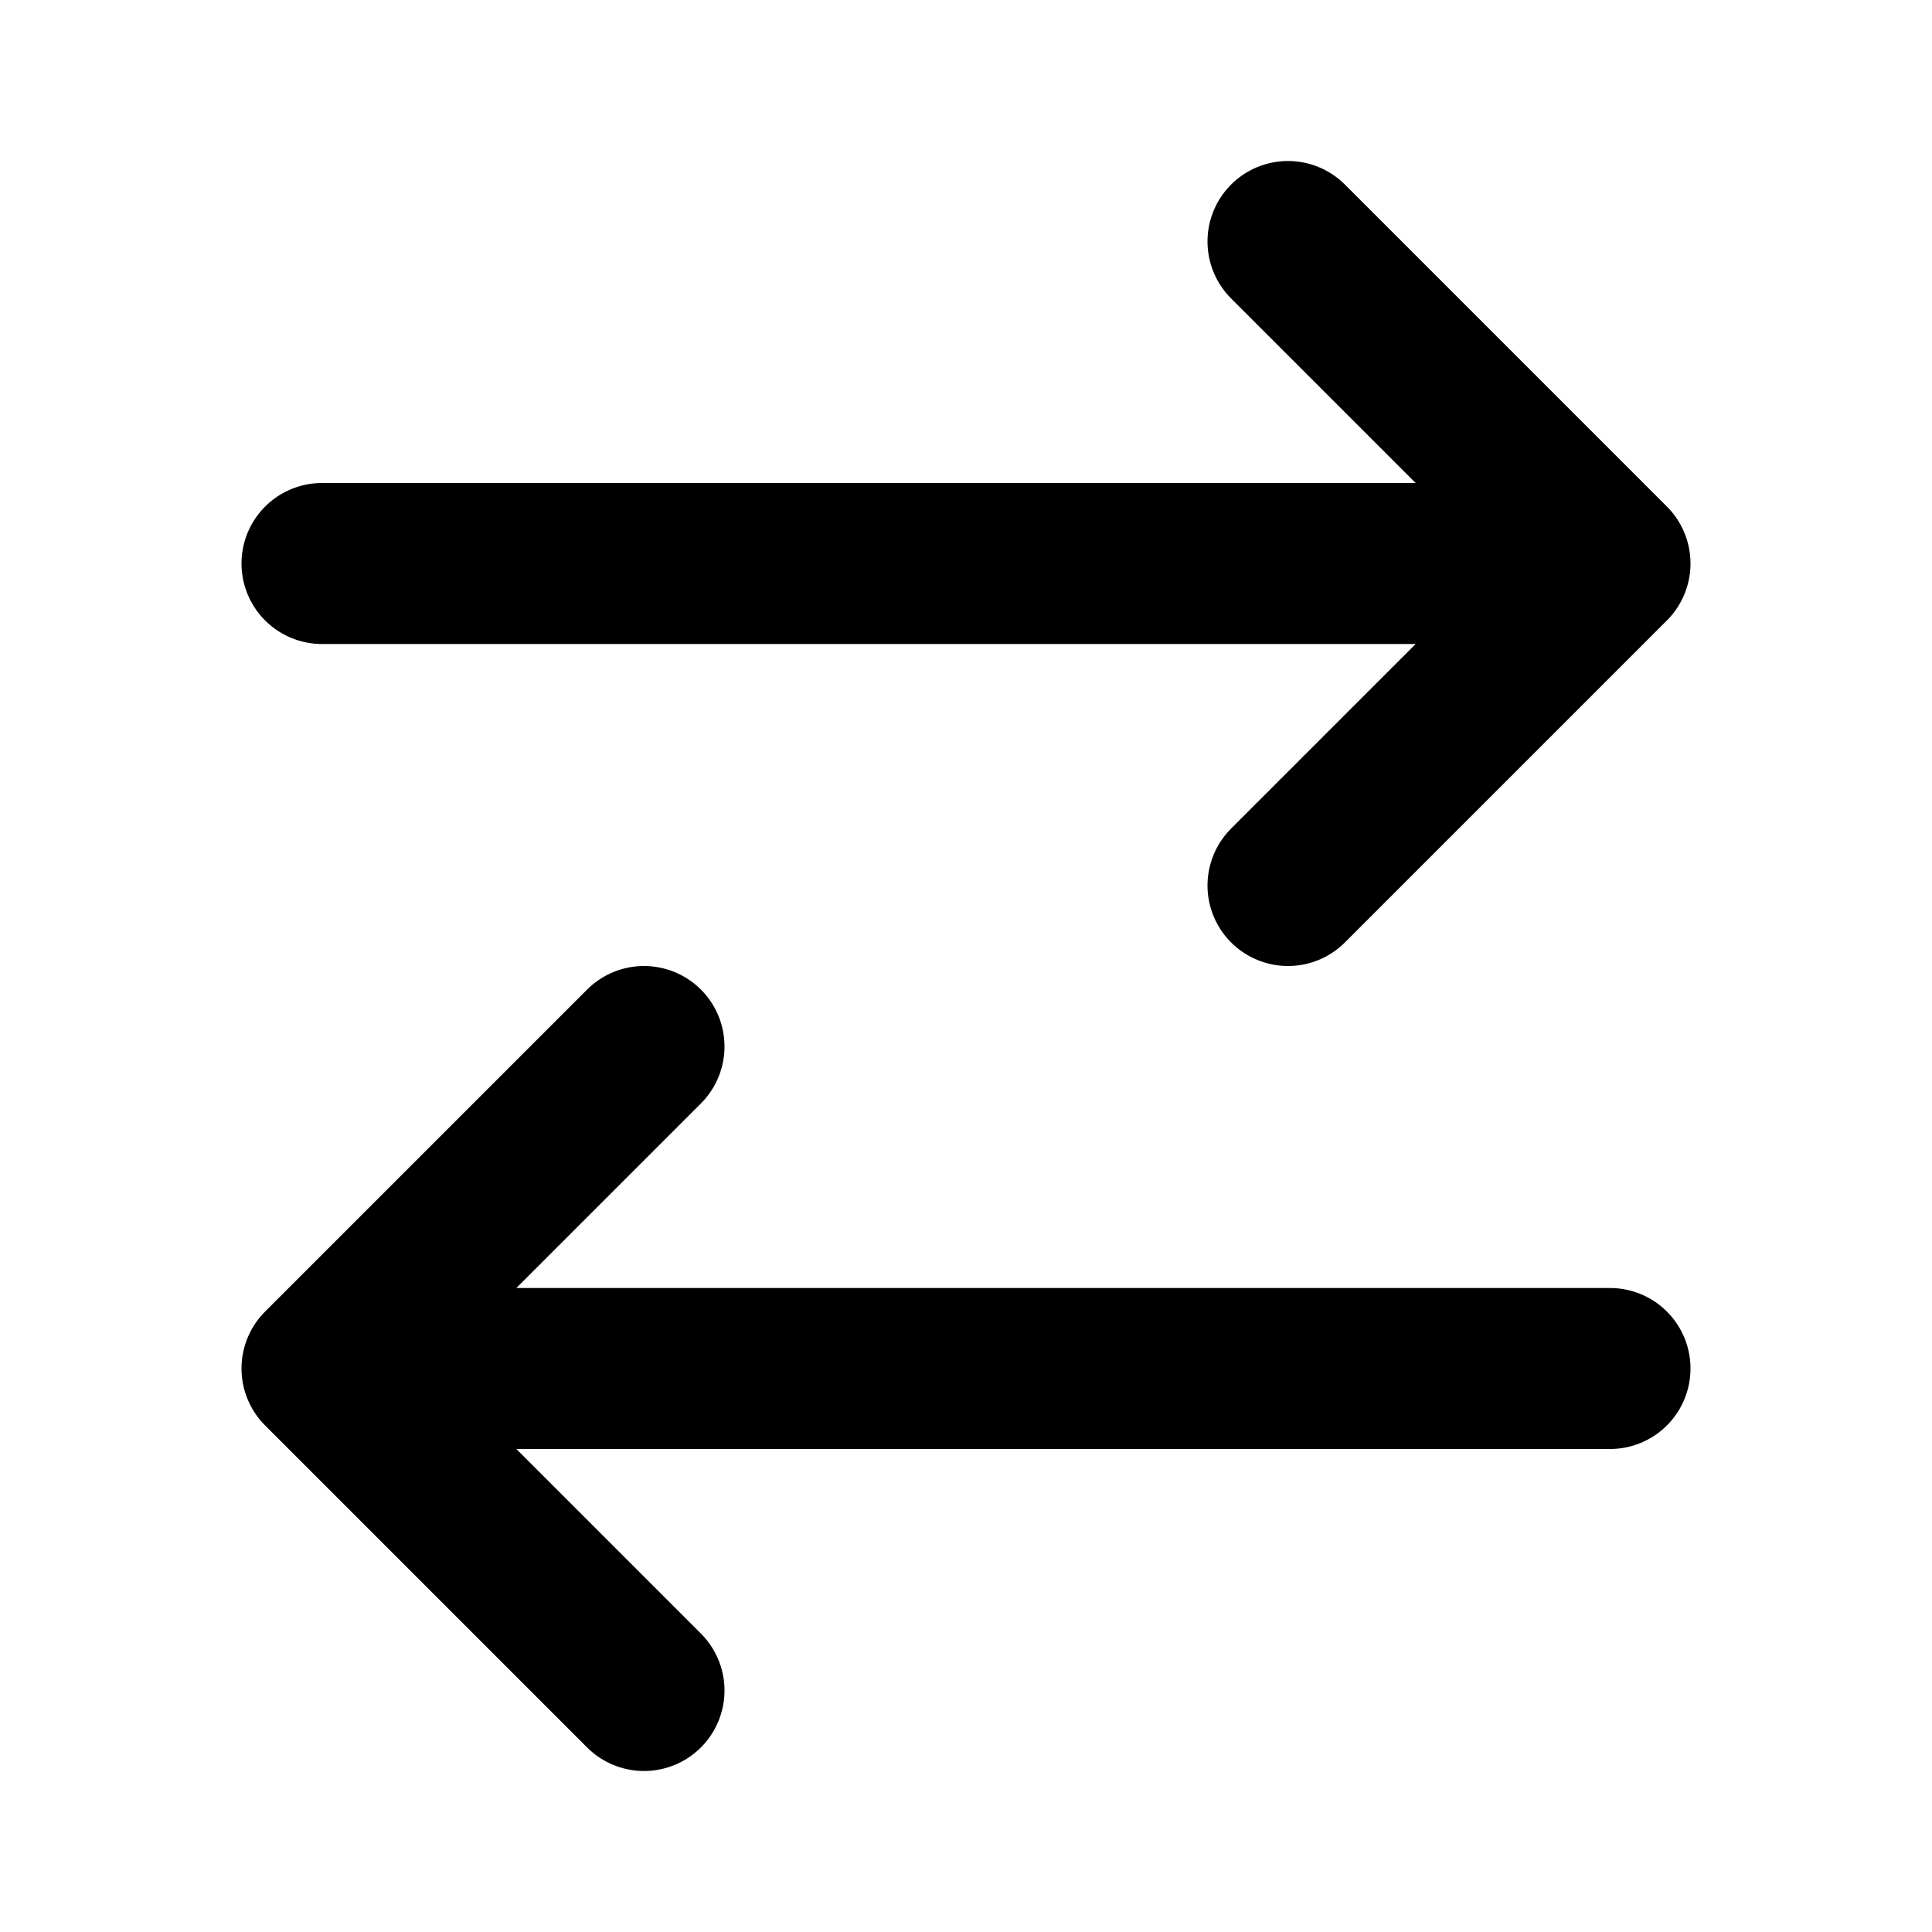
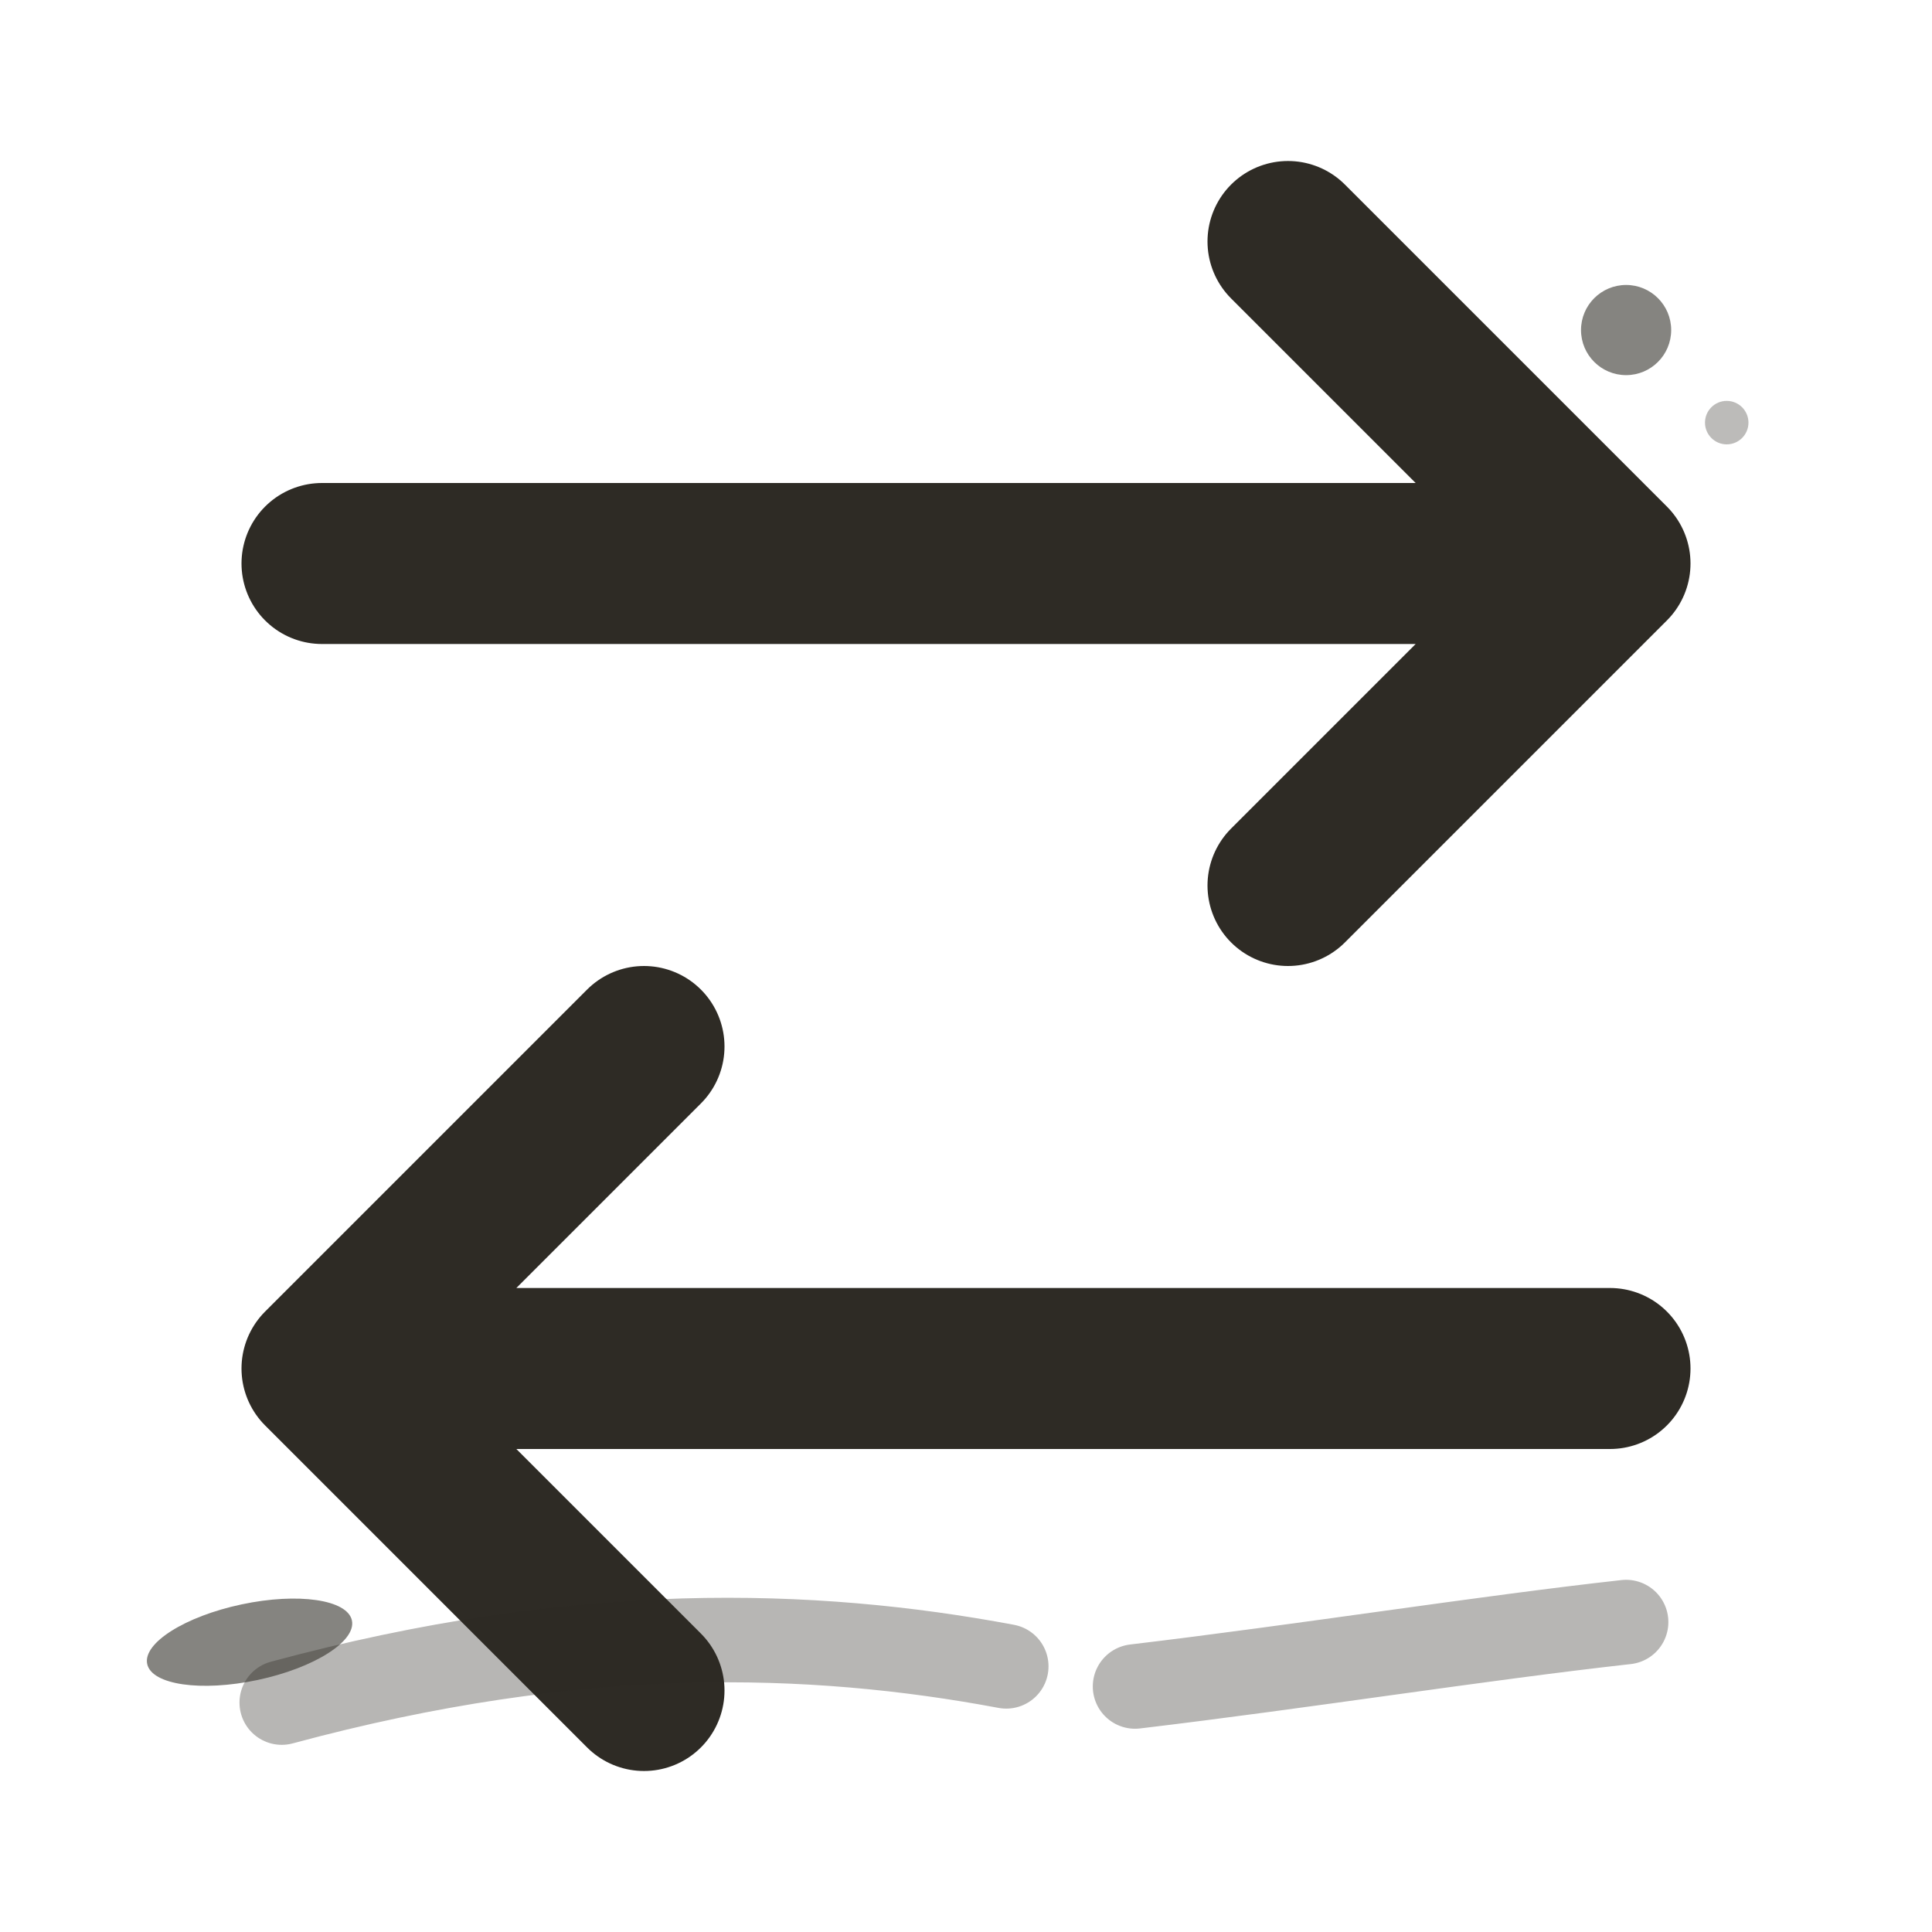
<svg xmlns="http://www.w3.org/2000/svg" width="24" height="24" viewBox="0 0 24 24">
-   <path d="M4 7 H20 M16 3 L20 7 L16 11" fill="none" stroke="#000000" stroke-width="2" stroke-linecap="round" stroke-linejoin="round" />
-   <path d="M20 17 H4 M8 13 L4 17 L8 21" fill="none" stroke="#000000" stroke-width="2" stroke-linecap="round" stroke-linejoin="round" />
+   <path d="M4 7 H20 M16 3 L20 7 L16 11" fill="none" stroke="#2E2B25" stroke-width="2" stroke-linecap="round" stroke-linejoin="round" />
+   <path d="M20 17 H4 M8 13 L4 17 L8 21" fill="none" stroke="#2E2B25" stroke-width="2" stroke-linecap="round" stroke-linejoin="round" />
+   <g data-ink-texture="flywhite" fill="#2E2B25" fill-opacity="0.58">
+     <ellipse cx="3.1" cy="20.4" rx="1.3" ry="0.48" transform="rotate(-12 3.1 20.4)" />
+     <circle cx="20.2" cy="4.1" r="0.56" />
+     <circle cx="21.45" cy="5.25" r="0.27" fill-opacity="0.32" />
+   </g>
+   <path data-ink-texture="dry-brush" d="M3.5 21.15 C7.2 20.15 10.1 20.25 12.5 20.7 M14.1 20.95 C16.2 20.7 18.4 20.35 20.2 20.15" fill="none" stroke="#2E2B25" stroke-opacity="0.34" stroke-width="1.05" stroke-linecap="round" />
</svg>
